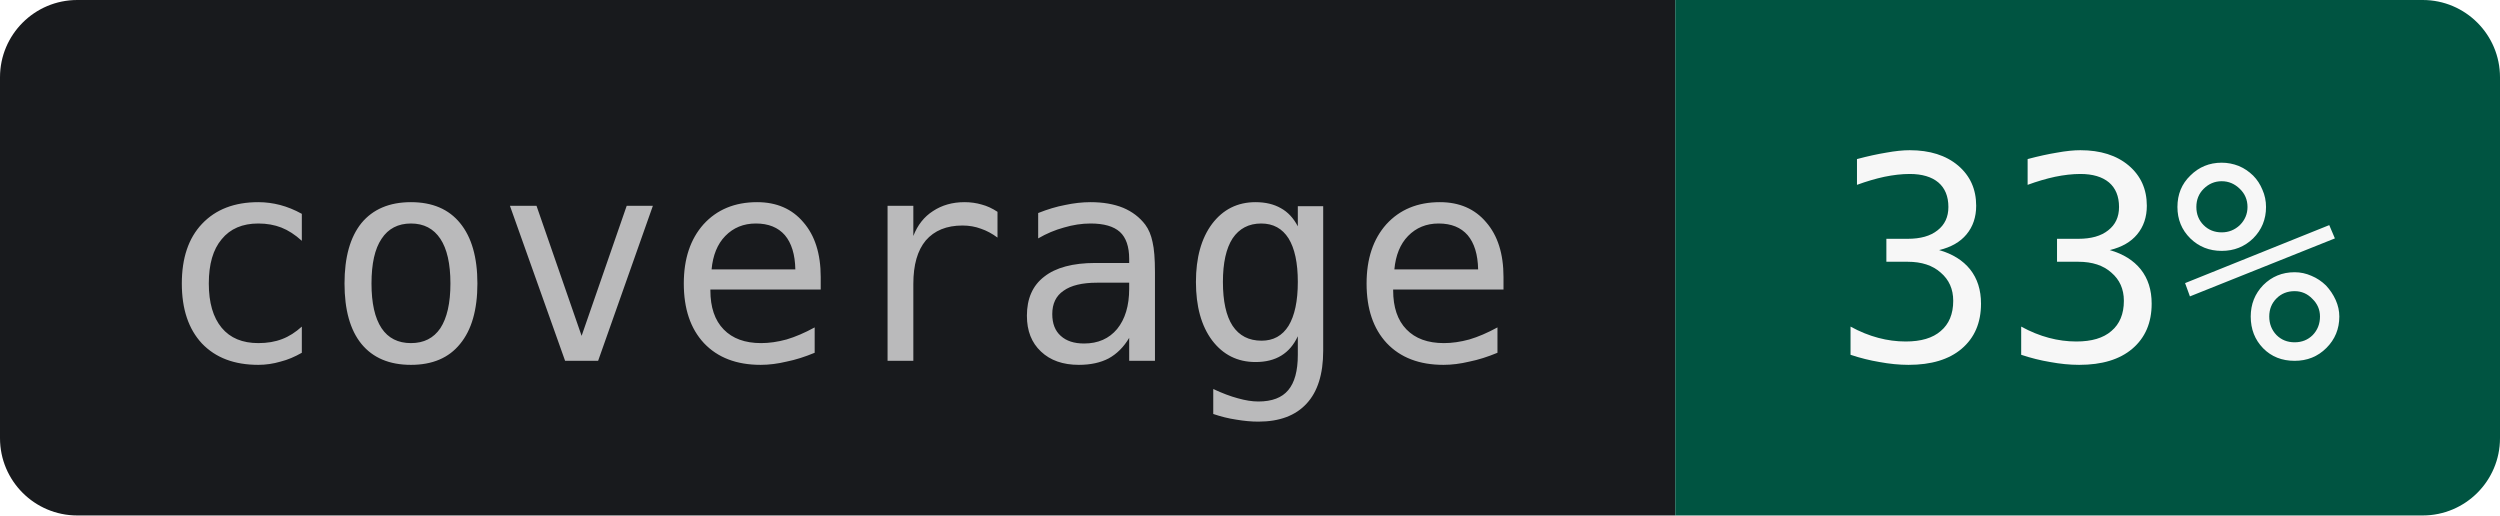
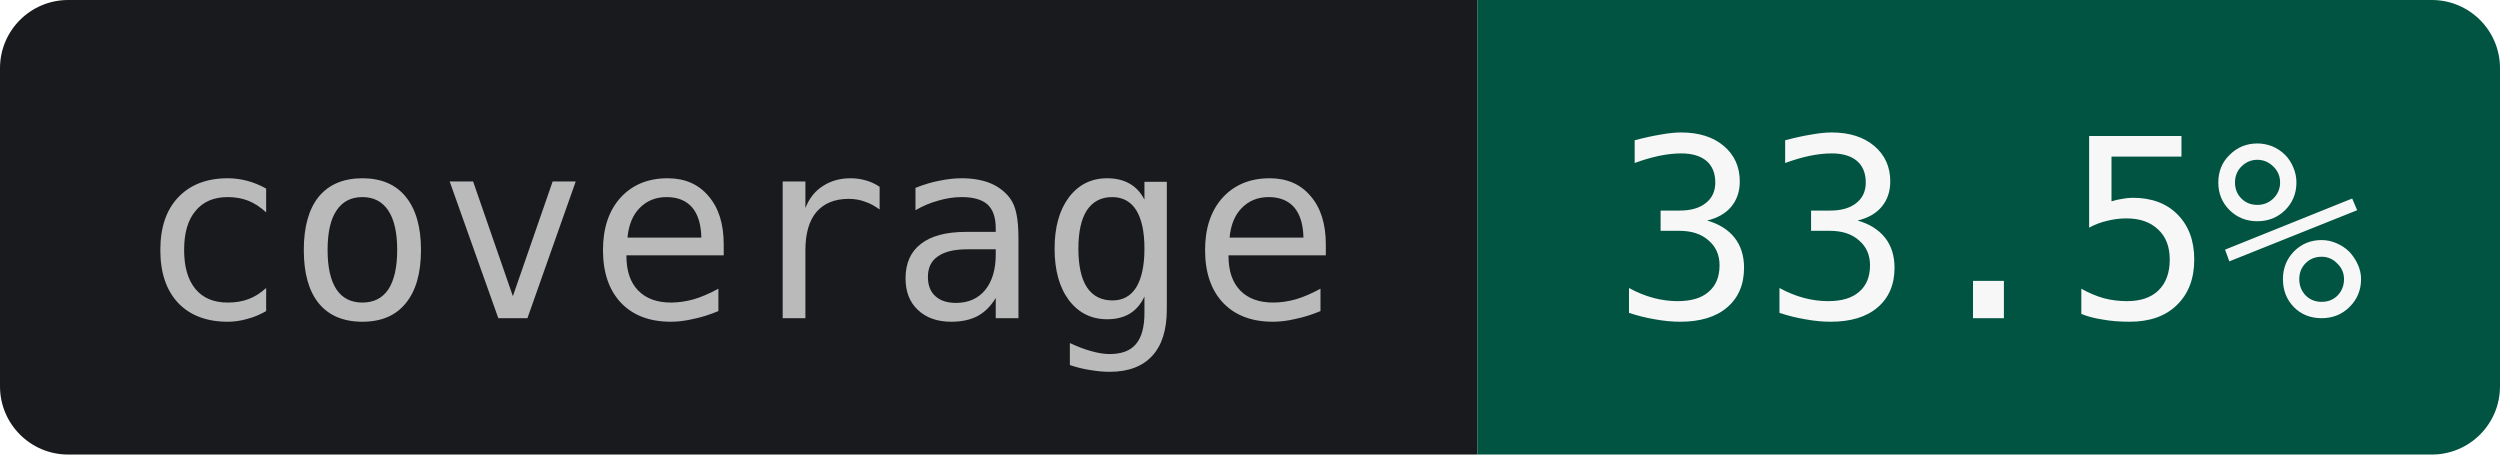
- <svg xmlns="http://www.w3.org/2000/svg" width="97" height="20" role="img" aria-label="coverage: 33%">
+ <svg xmlns="http://www.w3.org/2000/svg" width="110" height="20" role="img" aria-label="coverage: 33.5%">
  <clipPath id="r">
-     <rect width="97" height="20" rx="3" />
+     <rect width="110" height="20" rx="3" />
  </clipPath>
  <g clip-path="url(#r)">
    <rect width="65" height="20" fill="#181A1D" />
-     <rect x="65" width="32" height="20" fill="#005441" />
+     <rect x="65" width="45" height="20" fill="#005441" />
  </g>
  <g text-anchor="middle" font-family="JetBrains Mono,IBM Plex Mono,SFMono-Regular,Menlo,Consolas,monospace" font-size="11">
    <text x="32.5" y="14" fill="#BABABB">coverage</text>
-     <text x="81" y="14" fill="#F7F7F7">33%</text>
+     <text x="87.5" y="14" fill="#F7F7F7">33.5%</text>
  </g>
</svg>
